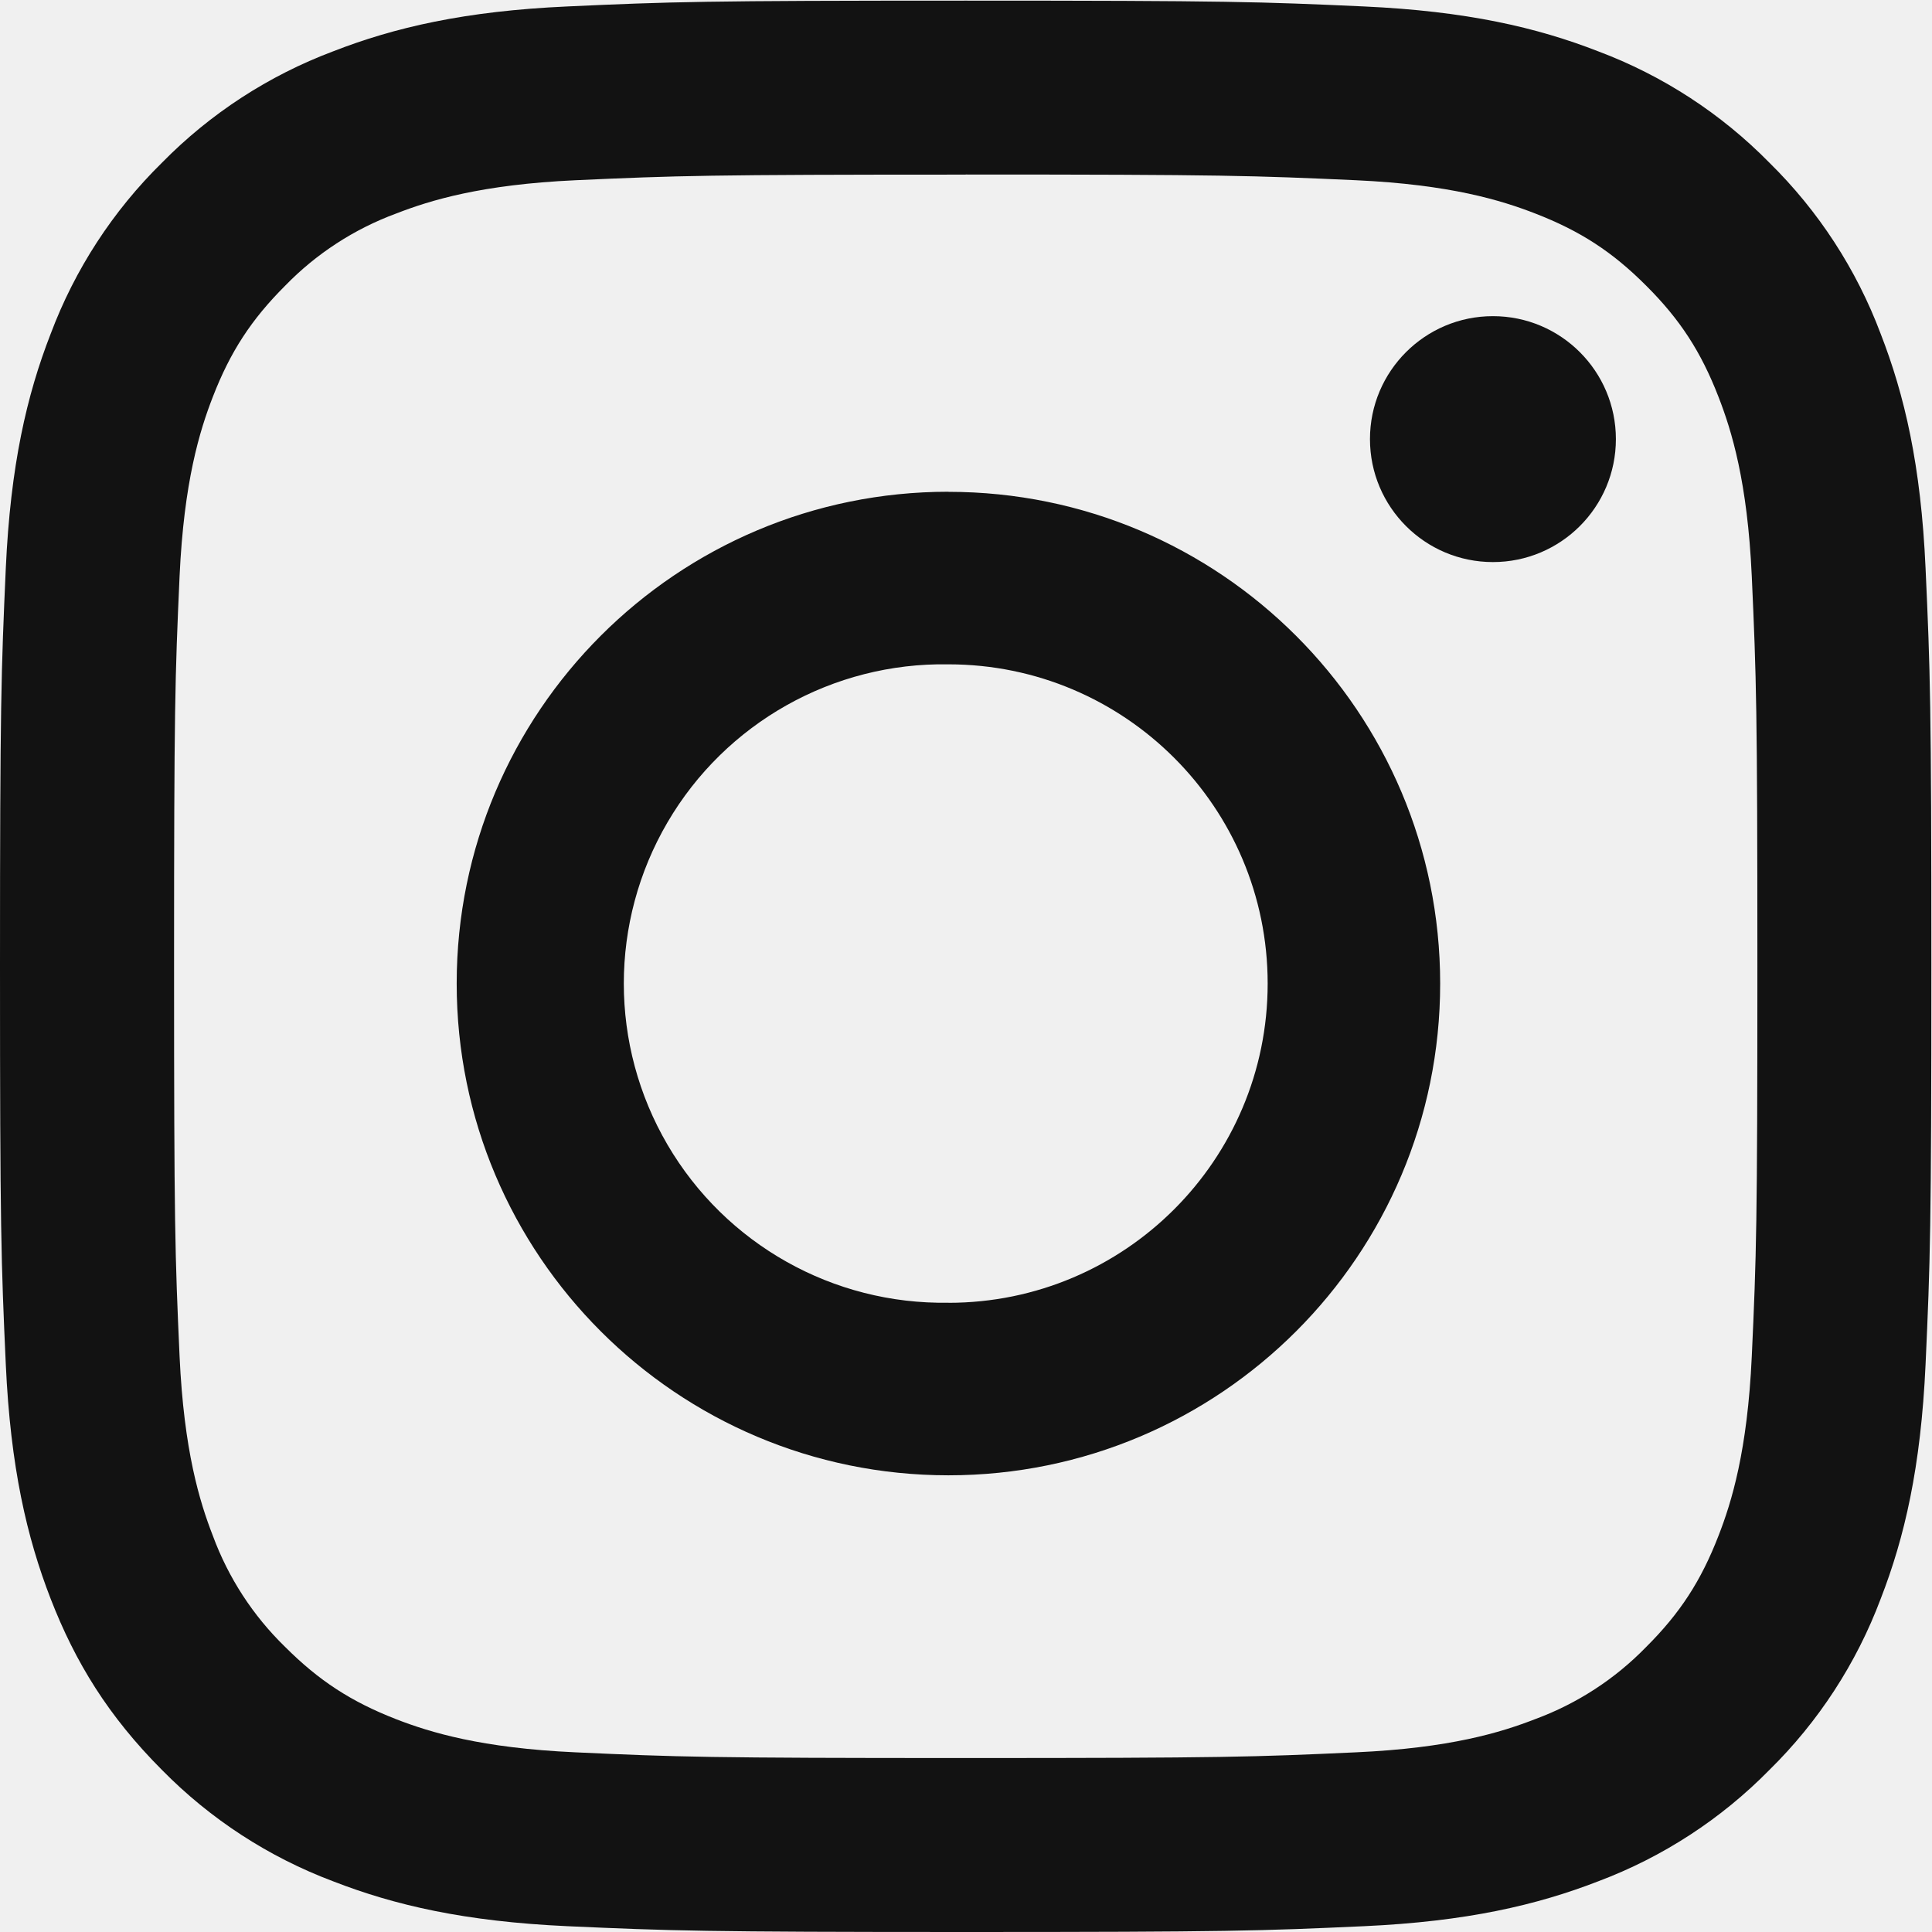
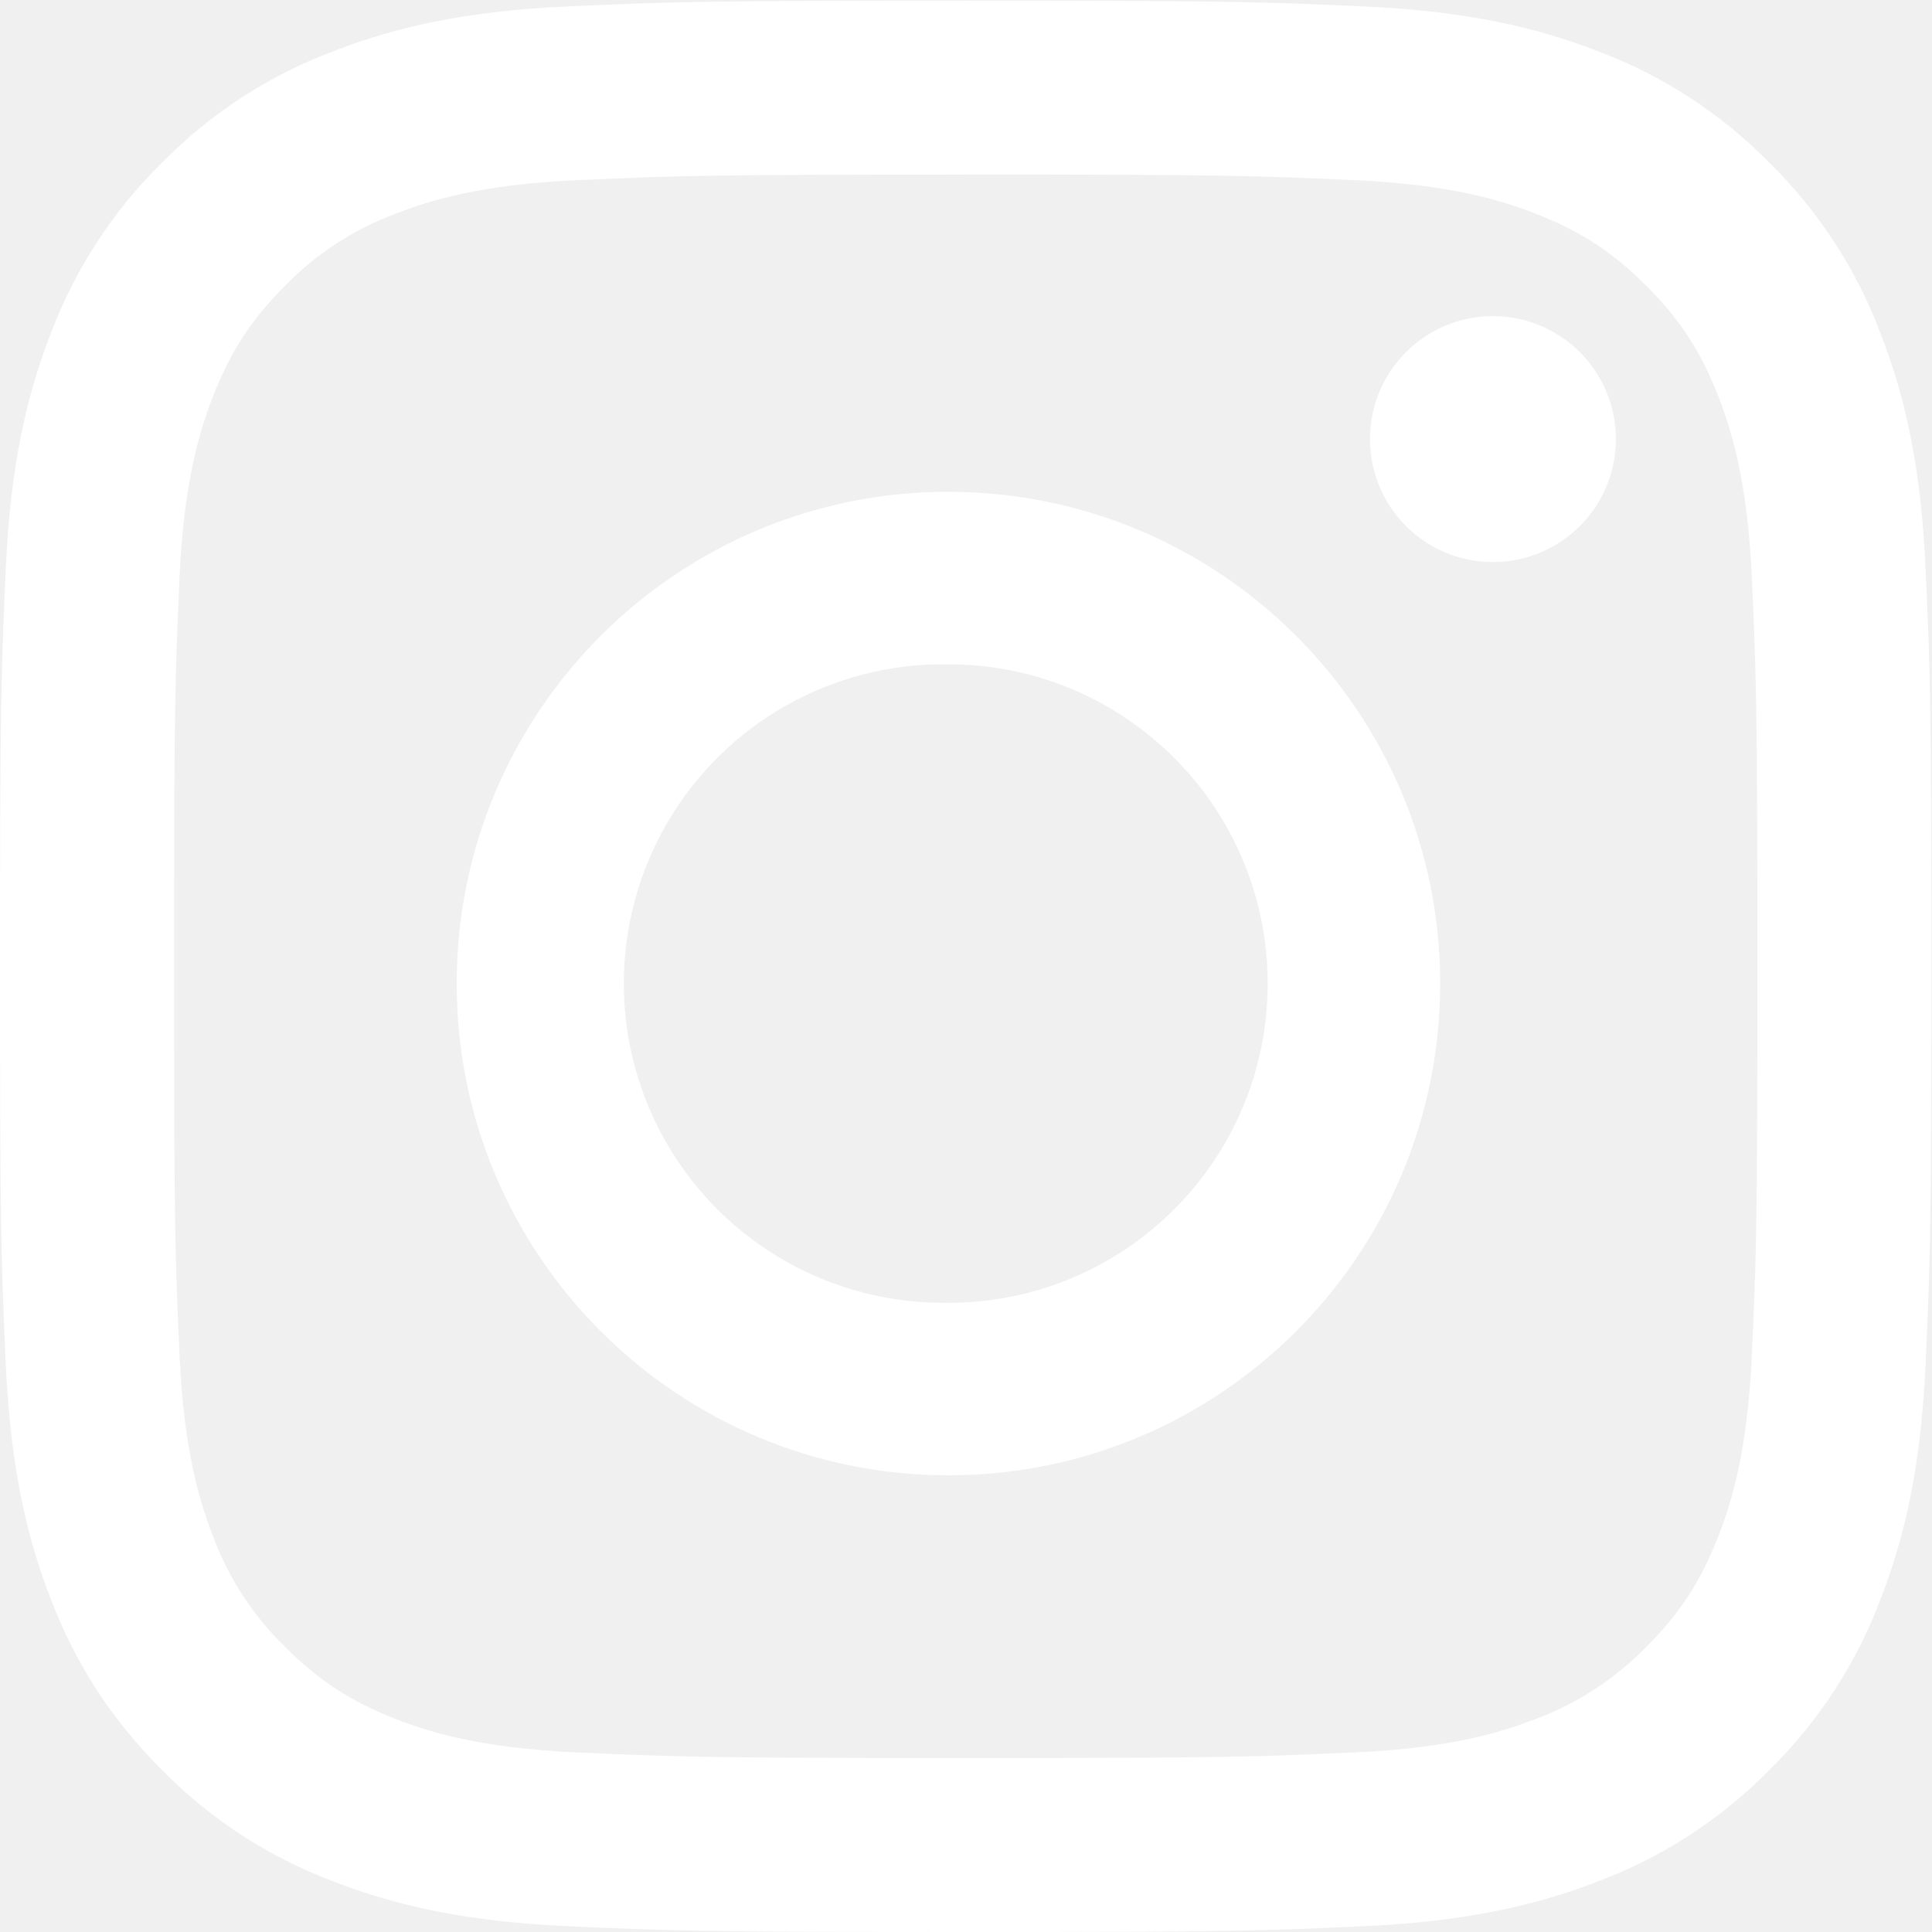
<svg xmlns="http://www.w3.org/2000/svg" xmlns:xlink="http://www.w3.org/1999/xlink" width="21" height="21" data-v-a5608aa8="">
  <g fill="none" fill-rule="evenodd" data-v-a5608aa8="">
    <g data-v-a5608aa8="">
      <mask id="pathmask" fill="#121212" data-v-a5608aa8="">
        <use xlink:href="#a" data-v-a5608aa8="" />
      </mask>
-       <path d="M10.497.007c-2.851 0-3.208.012-4.328.063-1.117.05-1.88.228-2.548.488a5.145 5.145 0 0 0-1.86 1.21 5.145 5.145 0 0 0-1.21 1.86c-.26.667-.437 1.43-.488 2.548C.013 7.296 0 7.653 0 10.503c0 2.851.012 3.208.063 4.328.051 1.117.229 1.88.488 2.548.268.69.627 1.276 1.21 1.86a5.146 5.146 0 0 0 1.86 1.21c.668.26 1.43.437 2.548.488 1.12.05 1.477.063 4.328.063 2.85 0 3.208-.012 4.327-.063 1.118-.051 1.88-.229 2.548-.488a5.146 5.146 0 0 0 1.86-1.21 5.146 5.146 0 0 0 1.21-1.86c.26-.668.437-1.43.488-2.548.051-1.12.063-1.477.063-4.328 0-2.85-.012-3.208-.063-4.327-.05-1.118-.228-1.88-.488-2.548a5.146 5.146 0 0 0-1.21-1.86 5.145 5.145 0 0 0-1.86-1.21c-.667-.26-1.43-.437-2.548-.488-1.12-.051-1.477-.063-4.327-.063zm0 1.89c2.802 0 3.134.012 4.241.062 1.024.047 1.58.218 1.95.362.49.19.839.417 1.206.785.368.367.595.717.785 1.207.144.37.315.925.362 1.949.05 1.107.061 1.439.061 4.241 0 2.803-.01 3.135-.061 4.242-.047 1.023-.218 1.58-.362 1.949-.19.49-.417.84-.785 1.207a3.252 3.252 0 0 1-1.207.785c-.37.144-.925.315-1.949.361-1.106.051-1.438.062-4.241.062s-3.135-.011-4.242-.062c-1.023-.046-1.58-.217-1.949-.36-.49-.191-.84-.419-1.207-.786a3.252 3.252 0 0 1-.785-1.207c-.144-.37-.315-.926-.362-1.95-.05-1.106-.06-1.438-.06-4.24 0-2.803.01-3.135.06-4.242.047-1.024.218-1.58.362-1.95.19-.49.418-.839.785-1.206a3.252 3.252 0 0 1 1.207-.785c.37-.144.926-.315 1.95-.362 1.106-.05 1.438-.061 4.24-.061z" fill="#121212" mask="url(#b)" data-v-a5608aa8="" />
+       <path d="M10.497.007c-2.851 0-3.208.012-4.328.063-1.117.05-1.88.228-2.548.488a5.145 5.145 0 0 0-1.86 1.21 5.145 5.145 0 0 0-1.21 1.86c-.26.667-.437 1.43-.488 2.548C.013 7.296 0 7.653 0 10.503c0 2.851.012 3.208.063 4.328.051 1.117.229 1.88.488 2.548.268.69.627 1.276 1.21 1.86a5.146 5.146 0 0 0 1.86 1.21c.668.26 1.43.437 2.548.488 1.12.05 1.477.063 4.328.063 2.85 0 3.208-.012 4.327-.063 1.118-.051 1.88-.229 2.548-.488a5.146 5.146 0 0 0 1.86-1.21 5.146 5.146 0 0 0 1.21-1.86c.26-.668.437-1.43.488-2.548.051-1.12.063-1.477.063-4.328 0-2.85-.012-3.208-.063-4.327-.05-1.118-.228-1.88-.488-2.548a5.146 5.146 0 0 0-1.21-1.86 5.145 5.145 0 0 0-1.86-1.21c-.667-.26-1.43-.437-2.548-.488-1.12-.051-1.477-.063-4.327-.063zm0 1.89c2.802 0 3.134.012 4.241.062 1.024.047 1.58.218 1.95.362.49.19.839.417 1.206.785.368.367.595.717.785 1.207.144.37.315.925.362 1.949.05 1.107.061 1.439.061 4.241 0 2.803-.01 3.135-.061 4.242-.047 1.023-.218 1.58-.362 1.949-.19.49-.417.84-.785 1.207a3.252 3.252 0 0 1-1.207.785c-.37.144-.925.315-1.949.361-1.106.051-1.438.062-4.241.062s-3.135-.011-4.242-.062c-1.023-.046-1.58-.217-1.949-.36-.49-.191-.84-.419-1.207-.786a3.252 3.252 0 0 1-.785-1.207c-.144-.37-.315-.926-.362-1.95-.05-1.106-.06-1.438-.06-4.24 0-2.803.01-3.135.06-4.242.047-1.024.218-1.58.362-1.95.19-.49.418-.839.785-1.206a3.252 3.252 0 0 1 1.207-.785c.37-.144.926-.315 1.95-.362 1.106-.05 1.438-.061 4.24-.061z" fill="#fff" mask="url(#b)" data-v-a5608aa8="" />
    </g>
-     <path d="M10.31 14.16a3.47 3.47 0 1 1-.001-6.939 3.47 3.47 0 0 1 0 6.94zm0-8.815a5.345 5.345 0 1 0-.001 10.691 5.345 5.345 0 0 0 0-10.69zM17.564 4.773a1.336 1.336 0 1 1-2.673 0 1.336 1.336 0 0 1 2.673 0" fill="#121212" data-v-a5608aa8="" />
+     <path d="M10.31 14.16a3.47 3.47 0 1 1-.001-6.939 3.47 3.47 0 0 1 0 6.94zm0-8.815a5.345 5.345 0 1 0-.001 10.691 5.345 5.345 0 0 0 0-10.69zM17.564 4.773a1.336 1.336 0 1 1-2.673 0 1.336 1.336 0 0 1 2.673 0" fill="#fff" data-v-a5608aa8="" />
  </g>
</svg>
